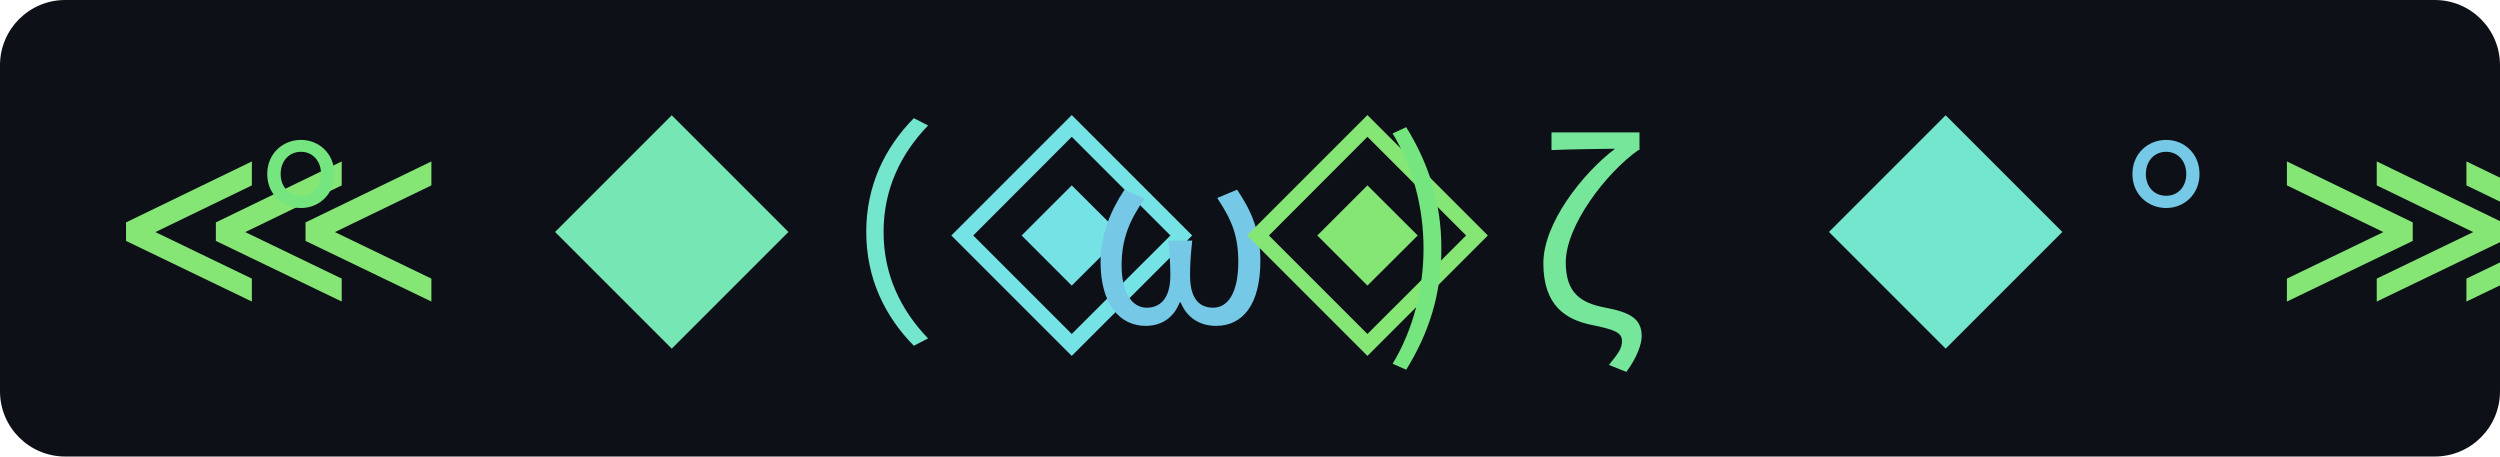
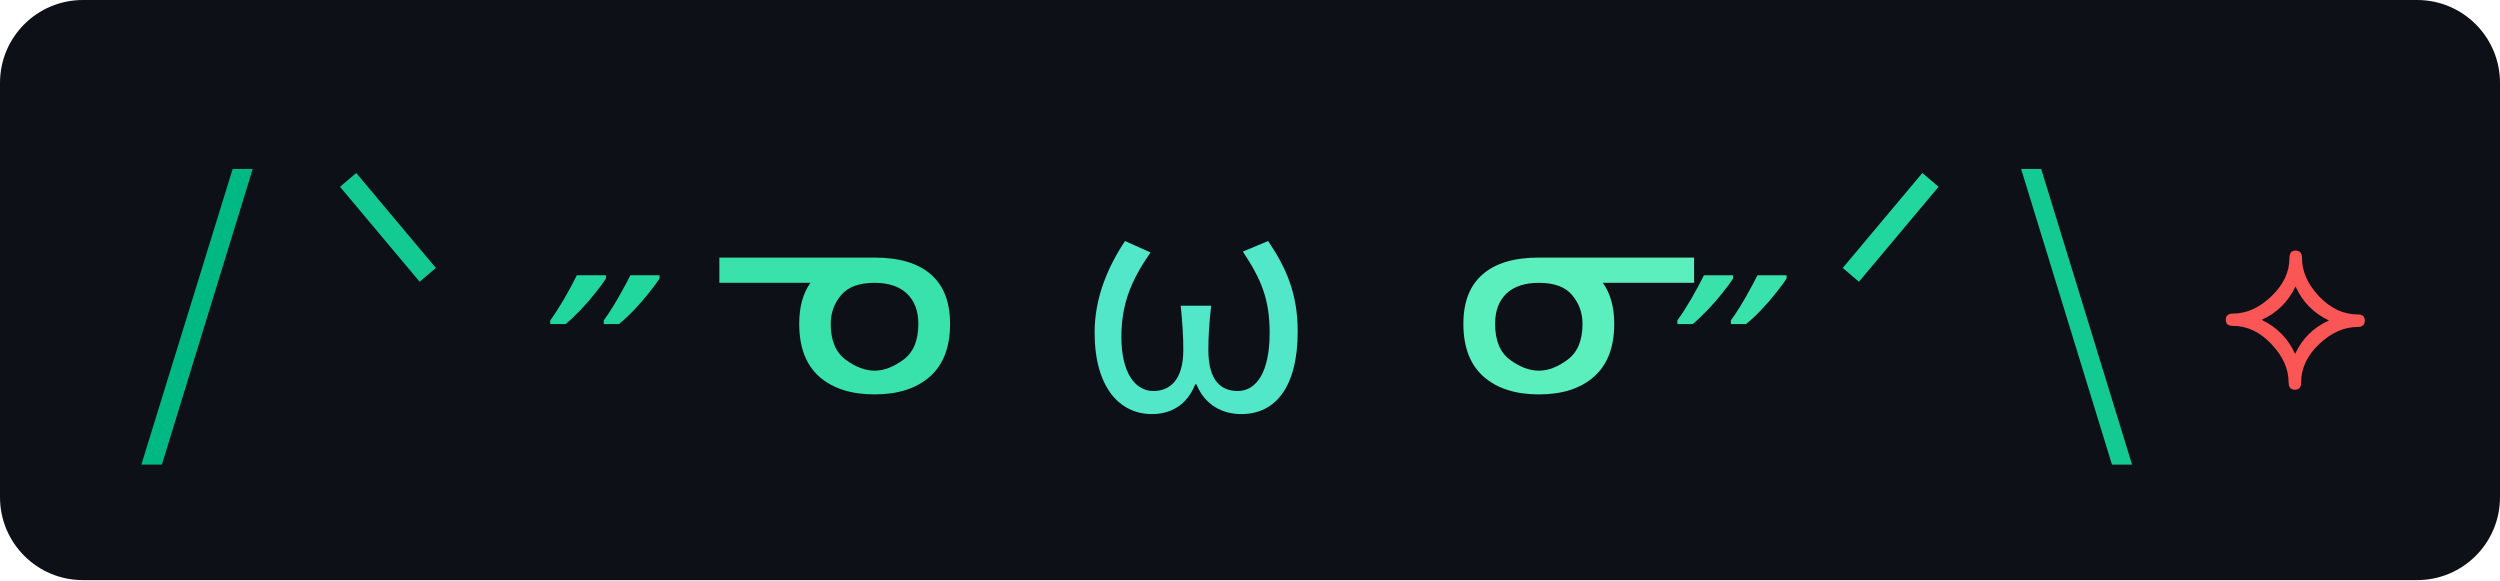
- <svg xmlns="http://www.w3.org/2000/svg" width="230" height="42" viewBox="0 0 230 42" role="img">
+ <svg xmlns="http://www.w3.org/2000/svg" width="181" height="42" viewBox="0 0 181 42" role="img">
  <rect width="100%" height="100%" rx="6" fill="#0d1117" />
  <g font-family="'Segoe UI Symbol','Malgun Gothic','Noto Sans CJK KR','Apple SD Gothic Neo','Noto Sans Symbols 2','DejaVu Sans',monospace" font-size="22" dominant-baseline="middle">
-     <text x="10.0" y="22.0" fill="#85e675">⋘</text>
-     <text x="23.6" y="22.0" fill="#75e67f">°</text>
-     <text x="37.2" y="22.0" fill="#75e69a"> </text>
-     <text x="50.8" y="22.0" fill="#75e6b4">◆</text>
-     <text x="64.4" y="22.0" fill="#75e6ce">（</text>
-     <text x="86.4" y="22.0" fill="#75e3e6">◈</text>
-     <text x="100.0" y="22.0" fill="#75c9e6">ω</text>
-     <text x="113.6" y="22.0" fill="#85e675">◈</text>
-     <text x="127.2" y="22.0" fill="#75e67f">)</text>
-     <text x="140.8" y="22.0" fill="#75e69a">ζ</text>
-     <text x="154.4" y="22.0" fill="#75e6b4"> </text>
-     <text x="168.0" y="22.0" fill="#75e6ce">◆</text>
-     <text x="181.6" y="22.0" fill="#75e3e6"> </text>
-     <text x="195.2" y="22.0" fill="#75c9e6">°</text>
-     <text x="208.8" y="22.0" fill="#85e675">⋙</text>
+     <text x="10.0" y="22.0" fill="#00b884">/</text>
+     <text x="23.6" y="22.0" fill="#13ca92">ᐠ</text>
+     <text x="37.2" y="22.0" fill="#21d79d">˶</text>
+     <text x="50.8" y="22.0" fill="#39e1ab">ᓀ</text>
+     <text x="64.4" y="22.0" fill="#5befbe"> </text>
+     <text x="78.0" y="22.0" fill="#52e7c8">ω</text>
+     <text x="91.6" y="22.0" fill="#52e7c8"> </text>
+     <text x="105.2" y="22.0" fill="#5befbe">ᓂ</text>
+     <text x="118.8" y="22.0" fill="#39e1ab">˶</text>
+     <text x="132.4" y="22.0" fill="#21d79d">ᐟ</text>
+     <text x="146.0" y="22.0" fill="#13ca92">\</text>
+     <text x="159.6" y="22.0" fill="#fb5656">⟡</text>
  </g>
</svg>
